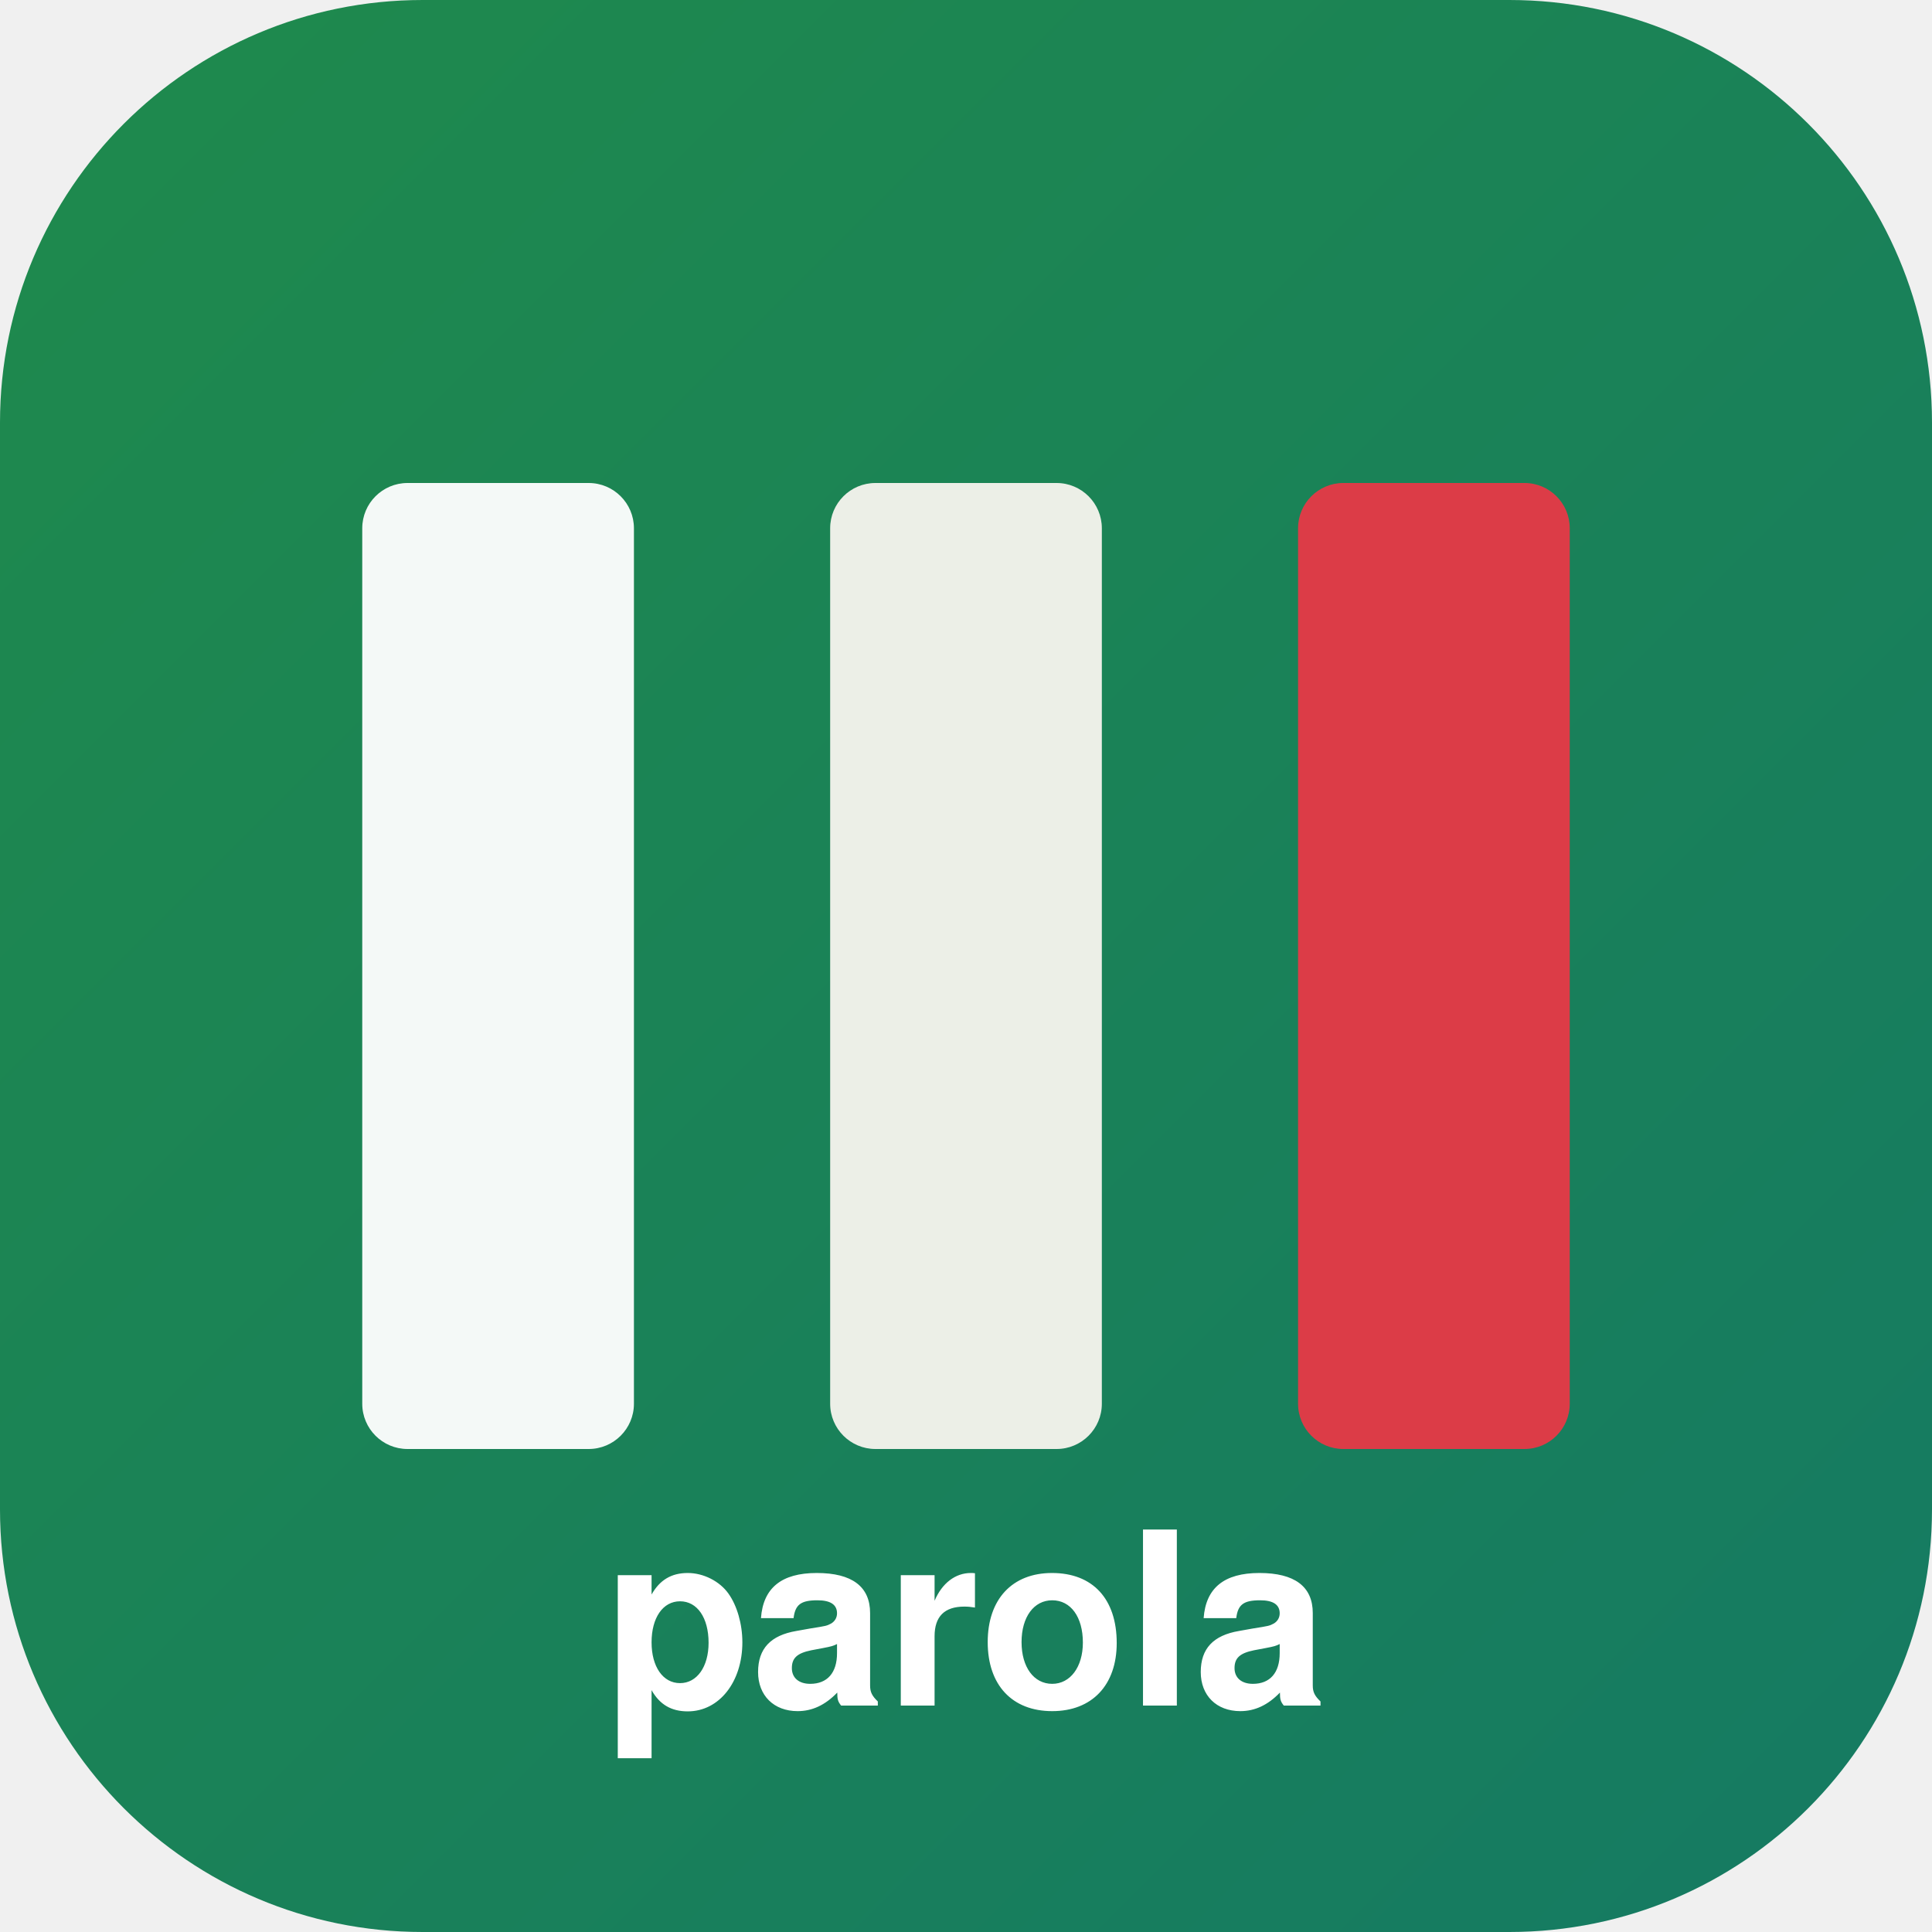
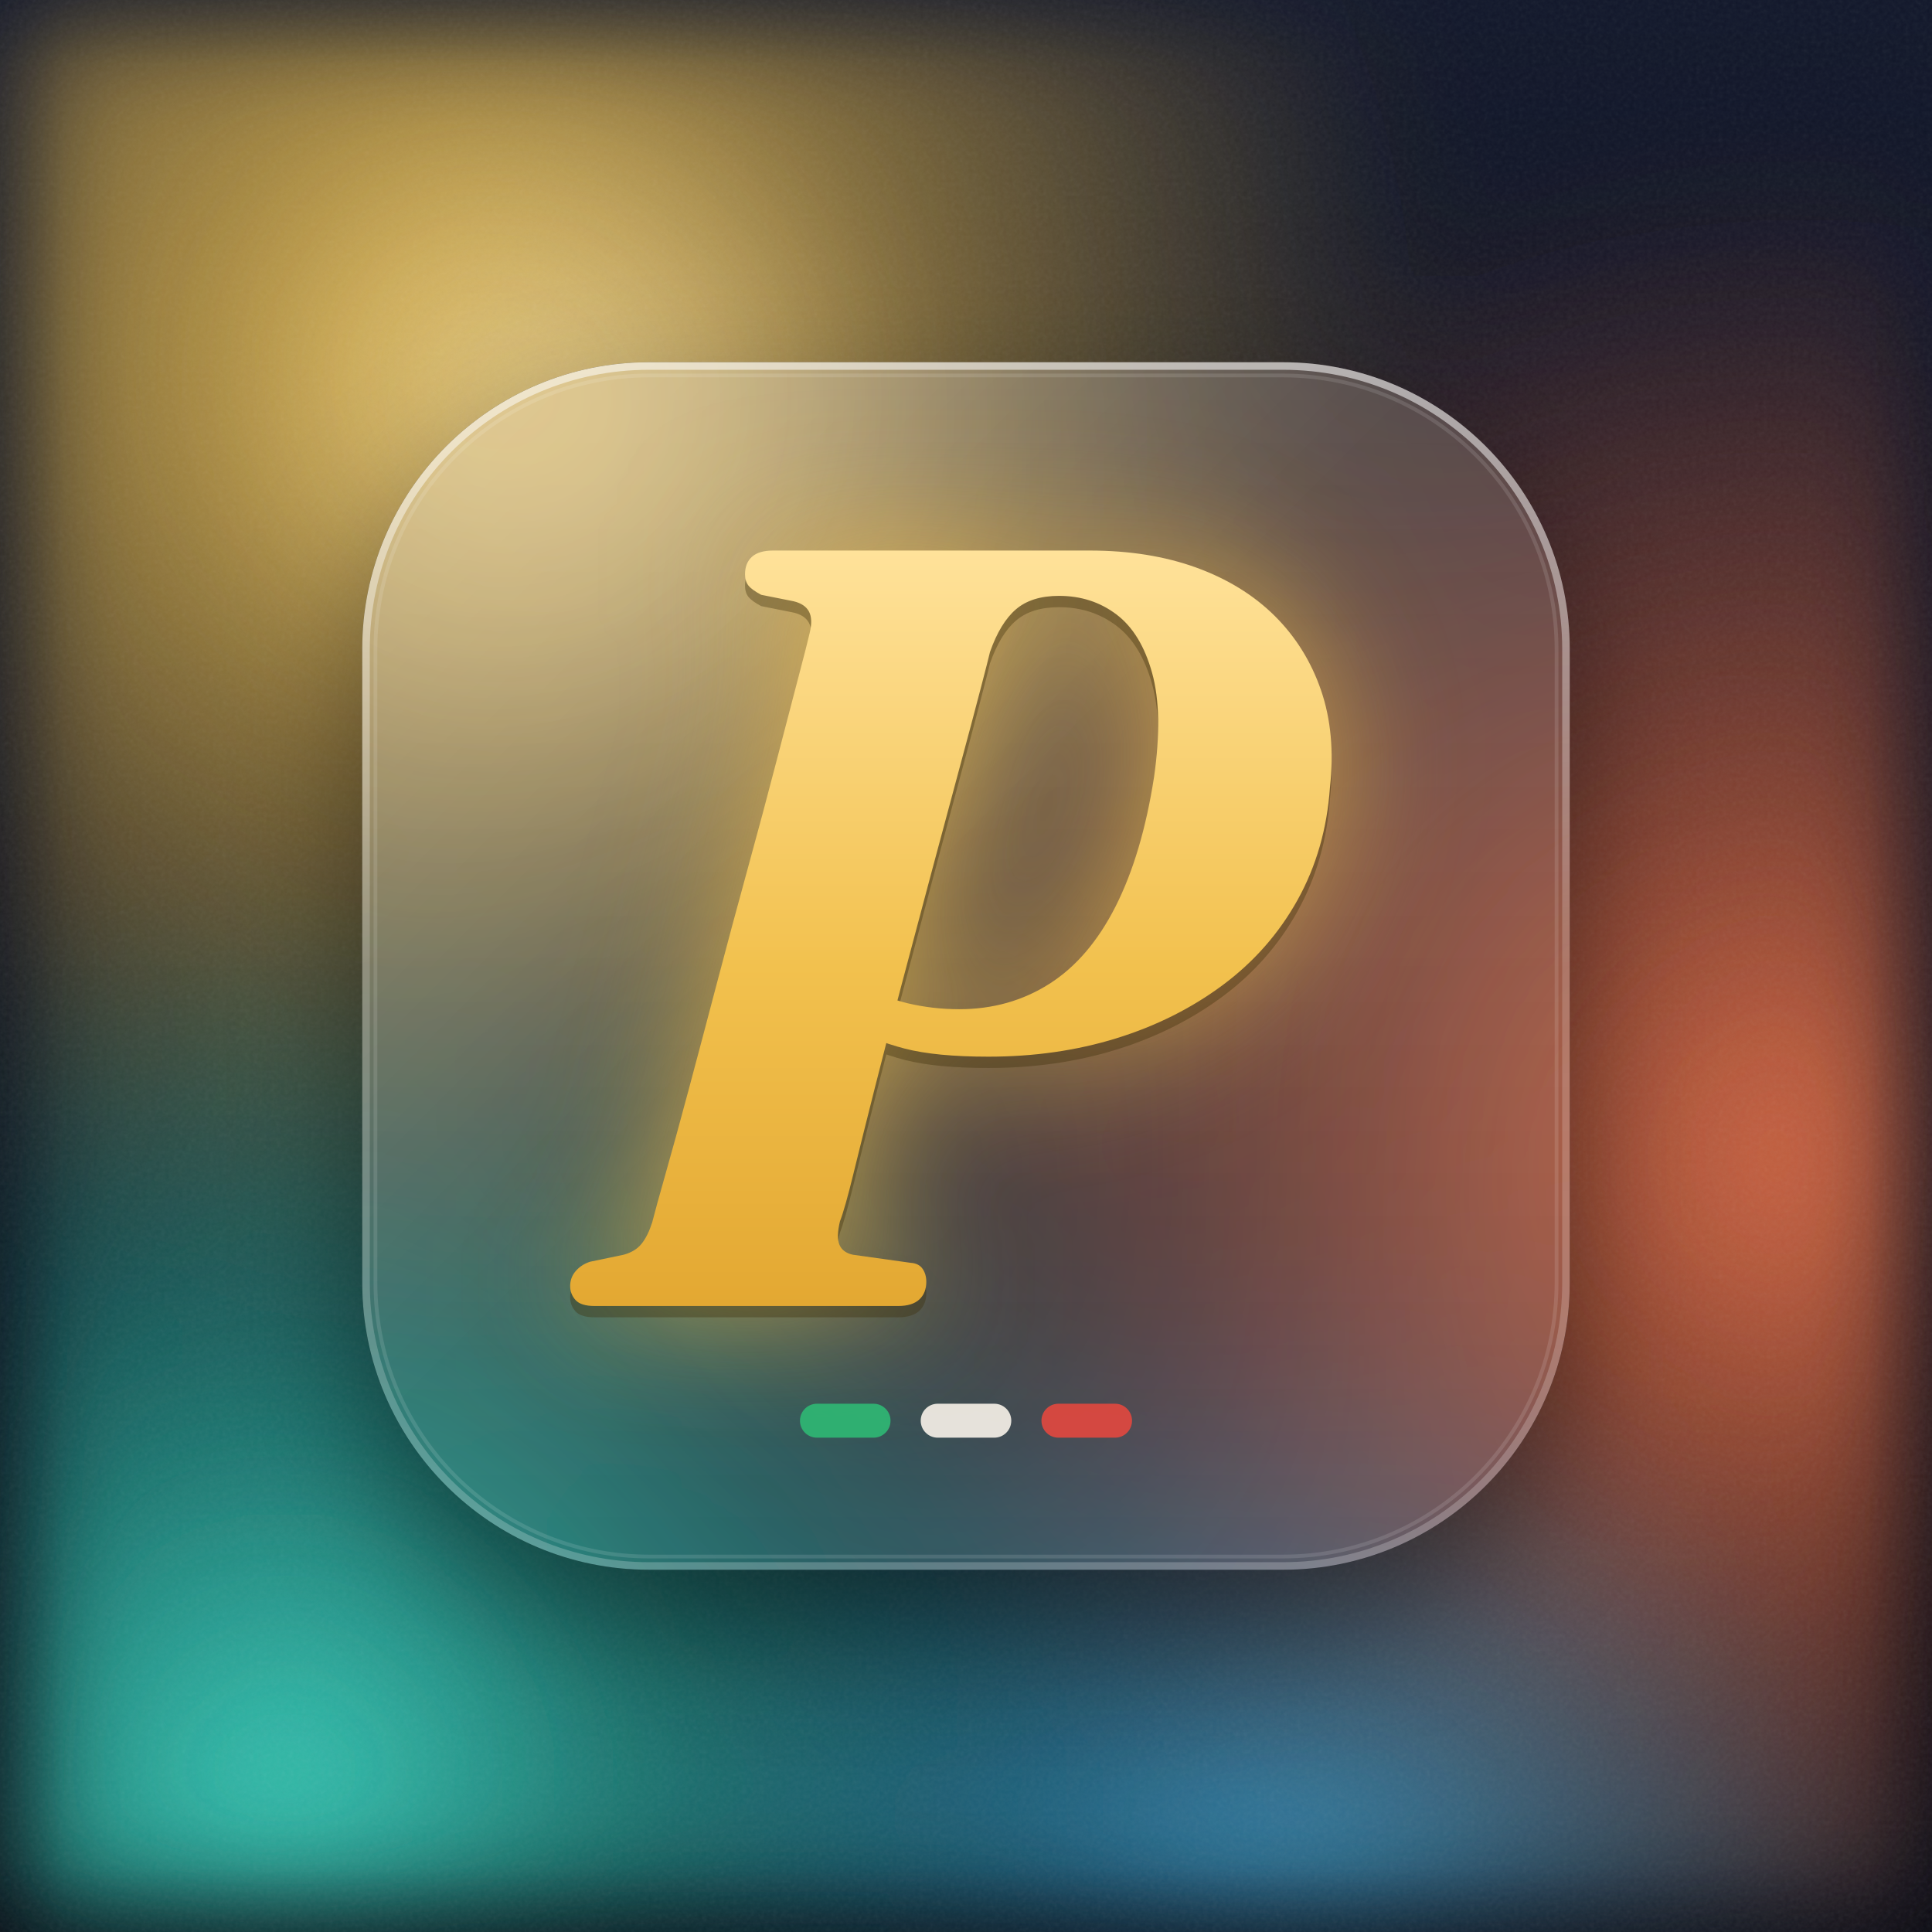
- <svg xmlns="http://www.w3.org/2000/svg" viewBox="0 0 512 512">
+ <svg xmlns="http://www.w3.org/2000/svg" viewBox="0 0 512 512" width="512" height="512">
  <defs>
-     <linearGradient id="g" x1="0" y1="0" x2="1" y2="1">
-       <stop offset="0" stop-color="#1f8a4c" />
-       <stop offset="1" stop-color="#157a63" />
+     <linearGradient id="bg" x1="0" y1="0" x2="0" y2="1">
+       <stop offset="0" stop-color="#101629" />
+       <stop offset="1" stop-color="#070912" />
    </linearGradient>
+     <radialGradient id="orbGold">
+       <stop offset="0" stop-color="#f7c94f" stop-opacity="1" />
+       <stop offset=".4" stop-color="#f2c14e" stop-opacity=".62" />
+       <stop offset="1" stop-color="#f2c14e" stop-opacity="0" />
+     </radialGradient>
+     <radialGradient id="orbLamp">
+       <stop offset="0" stop-color="#ffe6a3" stop-opacity=".95" />
+       <stop offset="1" stop-color="#ffd97a" stop-opacity="0" />
+     </radialGradient>
+     <radialGradient id="orbTerra">
+       <stop offset="0" stop-color="#ef7448" stop-opacity="1" />
+       <stop offset=".4" stop-color="#e0673f" stop-opacity=".6" />
+       <stop offset="1" stop-color="#e0673f" stop-opacity="0" />
+     </radialGradient>
+     <radialGradient id="orbTurq">
+       <stop offset="0" stop-color="#3ee6cf" stop-opacity="1" />
+       <stop offset=".4" stop-color="#2dd4bf" stop-opacity=".58" />
+       <stop offset="1" stop-color="#2dd4bf" stop-opacity="0" />
+     </radialGradient>
+     <radialGradient id="orbAmalfi">
+       <stop offset="0" stop-color="#4cc6fb" stop-opacity=".95" />
+       <stop offset=".45" stop-color="#38bdf8" stop-opacity=".45" />
+       <stop offset="1" stop-color="#38bdf8" stop-opacity="0" />
+     </radialGradient>
+     <linearGradient id="glass" x1="0" y1="0" x2="0" y2="1">
+       <stop offset="0" stop-color="#ffffff" stop-opacity=".17" />
+       <stop offset="1" stop-color="#ffffff" stop-opacity=".06" />
+     </linearGradient>
+     <linearGradient id="edge" x1="0" y1="0" x2="0" y2="1">
+       <stop offset="0" stop-color="#ffffff" stop-opacity=".55" />
+       <stop offset=".5" stop-color="#ffffff" stop-opacity=".16" />
+       <stop offset="1" stop-color="#ffffff" stop-opacity=".22" />
+     </linearGradient>
+     <linearGradient id="gold" x1="0" y1="0" x2="0" y2="1">
+       <stop offset="0" stop-color="#ffe29a" />
+       <stop offset=".55" stop-color="#f2c14e" />
+       <stop offset="1" stop-color="#e3a832" />
+     </linearGradient>
+     <linearGradient id="sheen" x1="0" y1="0" x2="1" y2="1">
+       <stop offset="0" stop-color="#ffffff" stop-opacity=".18" />
+       <stop offset=".45" stop-color="#ffffff" stop-opacity="0" />
+     </linearGradient>
+     <filter id="soft" x="-50%" y="-50%" width="200%" height="200%">
+       <feGaussianBlur stdDeviation="18" />
+     </filter>
+     <filter id="frost" x="-50%" y="-50%" width="200%" height="200%">
+       <feGaussianBlur stdDeviation="44" />
+     </filter>
+     <filter id="glow" x="-50%" y="-50%" width="200%" height="200%">
+       <feGaussianBlur stdDeviation="18" />
+     </filter>
+     <filter id="shadow" x="-50%" y="-50%" width="200%" height="200%">
+       <feGaussianBlur stdDeviation="18" />
+     </filter>
+     <filter id="grain" x="0" y="0" width="100%" height="100%">
+       <feTurbulence type="fractalNoise" baseFrequency=".85" numOctaves="2" stitchTiles="stitch" />
+       <feColorMatrix type="saturate" values="0" />
+       <feComponentTransfer>
+         <feFuncA type="linear" slope=".14" />
+       </feComponentTransfer>
+     </filter>
+     <clipPath id="tileClip">
+       <rect x="96" y="96" width="320" height="320" rx="76" />
+     </clipPath>
  </defs>
-   <rect width="512" height="512" rx="112" fill="url(#g)" />
-   <rect x="96" y="128" width="72" height="256" rx="12" fill="#ffffff" opacity=".95" />
-   <rect x="220" y="128" width="72" height="256" rx="12" fill="#f7f4ee" opacity=".95" />
-   <rect x="344" y="128" width="72" height="256" rx="12" fill="#e63946" opacity=".95" />
-   <text x="256" y="452" font-family="-apple-system, Helvetica, Arial, sans-serif" font-size="64" font-weight="800" fill="#fff" text-anchor="middle">parola</text>
+   <rect width="512" height="512" fill="url(#bg)" />
+   <g opacity=".88">
+     <g filter="url(#soft)">
+       <circle cx="118" cy="92" r="262" fill="url(#orbGold)" />
+       <circle cx="150" cy="112" r="96" fill="url(#orbLamp)" />
+       <circle cx="476" cy="306" r="256" fill="url(#orbTerra)" />
+       <circle cx="76" cy="472" r="238" fill="url(#orbTurq)" />
+       <circle cx="336" cy="526" r="176" fill="url(#orbAmalfi)" />
+     </g>
+   </g>
+   <rect width="512" height="512" filter="url(#grain)" opacity=".5" />
+   <rect x="96" y="112" width="320" height="320" rx="76" fill="#000" opacity=".42" filter="url(#shadow)" />
+   <g clip-path="url(#tileClip)">
+     <rect width="512" height="512" fill="url(#bg)" />
+     <g opacity=".95">
+       <g filter="url(#frost)">
+         <circle cx="118" cy="92" r="262" fill="url(#orbGold)" />
+         <circle cx="150" cy="112" r="96" fill="url(#orbLamp)" />
+         <circle cx="476" cy="306" r="256" fill="url(#orbTerra)" />
+         <circle cx="76" cy="472" r="238" fill="url(#orbTurq)" />
+         <circle cx="336" cy="526" r="176" fill="url(#orbAmalfi)" />
+       </g>
+     </g>
+     <rect x="96" y="96" width="320" height="320" rx="76" fill="url(#glass)" />
+     <rect x="96" y="96" width="320" height="320" rx="76" fill="url(#sheen)" />
+   </g>
+   <rect x="97" y="97" width="318" height="318" rx="75" fill="none" stroke="url(#edge)" stroke-width="2" />
+   <rect x="99.5" y="99.5" width="313" height="313" rx="72.5" fill="none" stroke="#ffffff" stroke-opacity=".12" stroke-width="1" />
+   <path d="M352.45 208.68Q351.3 225.12 343.87 238.49Q336.43 251.86 323.99 261.09Q311.55 270.31 295.82 275.17Q280.09 280.03 261.93 280.03Q248.06 280.03 239.76 277.89Q231.47 275.74 223.03 271.31L226.61 260.16Q233.9 264.3 240.55 265.88Q247.2 267.45 254.21 267.45Q267.51 267.45 278.09 260.73Q288.67 254.01 295.68 240.14Q302.68 226.27 305.83 205.96Q308.26 188.94 305.33 178.36Q302.4 167.78 295.89 162.85Q289.38 157.91 280.66 157.91Q273.37 157.91 269.22 161.49Q265.07 165.06 262.36 172.78Q261.93 174.64 259.78 182.87Q257.64 191.09 254.28 203.53Q250.92 215.97 246.98 230.7Q243.05 245.43 239.12 260.23Q235.19 275.03 231.83 288.33Q228.47 301.63 226.18 310.99Q223.89 320.36 222.6 323.65Q221.6 327.8 222.46 329.87Q223.32 331.94 226.04 332.52L241.34 334.66Q243.48 334.8 244.48 336.23Q245.48 337.66 245.48 339.67Q245.48 342.67 243.62 344.38Q241.77 346.1 238.05 346.1L157.54 346.1Q153.96 346.1 152.53 344.53Q151.1 342.95 151.1 340.81Q151.1 338.52 152.6 336.81Q154.11 335.09 156.39 334.37L165.26 332.52Q168.41 331.66 170.05 329.58Q171.7 327.51 172.84 323.94Q173.7 320.5 176.34 311.21Q178.99 301.91 182.49 288.83Q186 275.74 190 260.51Q194 245.29 198.15 230.2Q202.3 215.11 205.73 201.88Q209.16 188.66 211.52 179.72Q213.88 170.78 214.6 167.64Q215.45 164.06 214.38 162.06Q213.31 160.06 210.31 159.34L201.73 157.63Q199.29 156.34 198.36 155.2Q197.44 154.05 197.44 152.19Q197.44 149.19 199.29 147.54Q201.15 145.9 204.87 145.9L288.81 145.9Q304.54 145.9 316.98 150.4Q329.42 154.91 337.79 163.2Q346.16 171.5 350.09 182.94Q354.02 194.38 352.45 208.68Z" fill="#f2c14e" opacity=".72" filter="url(#glow)" />
+   <path d="M352.45 208.68Q351.3 225.12 343.87 238.49Q336.43 251.86 323.99 261.09Q311.55 270.31 295.82 275.17Q280.09 280.03 261.93 280.03Q248.06 280.03 239.76 277.89Q231.47 275.74 223.03 271.31L226.61 260.16Q233.9 264.3 240.55 265.88Q247.2 267.45 254.21 267.45Q267.51 267.45 278.09 260.73Q288.67 254.01 295.68 240.14Q302.68 226.27 305.83 205.96Q308.26 188.94 305.33 178.36Q302.4 167.78 295.89 162.85Q289.38 157.91 280.66 157.91Q273.37 157.91 269.22 161.49Q265.07 165.06 262.36 172.78Q261.93 174.64 259.78 182.87Q257.64 191.09 254.28 203.53Q250.92 215.97 246.98 230.7Q243.05 245.43 239.12 260.23Q235.19 275.03 231.83 288.33Q228.47 301.63 226.18 310.99Q223.89 320.36 222.6 323.65Q221.6 327.8 222.46 329.87Q223.32 331.94 226.04 332.52L241.34 334.66Q243.48 334.8 244.48 336.23Q245.48 337.66 245.48 339.67Q245.48 342.67 243.62 344.38Q241.77 346.1 238.05 346.1L157.54 346.1Q153.96 346.1 152.53 344.53Q151.1 342.95 151.1 340.81Q151.1 338.52 152.6 336.81Q154.11 335.09 156.39 334.37L165.26 332.52Q168.41 331.66 170.05 329.58Q171.7 327.51 172.84 323.94Q173.7 320.5 176.34 311.21Q178.99 301.91 182.49 288.83Q186 275.74 190 260.51Q194 245.29 198.15 230.2Q202.3 215.11 205.73 201.88Q209.16 188.66 211.52 179.72Q213.88 170.78 214.6 167.64Q215.45 164.06 214.38 162.06Q213.31 160.06 210.31 159.34L201.73 157.63Q199.29 156.34 198.36 155.2Q197.44 154.05 197.44 152.19Q197.44 149.19 199.29 147.54Q201.15 145.9 204.87 145.9L288.81 145.9Q304.54 145.9 316.98 150.4Q329.42 154.91 337.79 163.2Q346.16 171.5 350.09 182.94Q354.02 194.38 352.45 208.68Z" fill="#3a2a05" opacity=".35" transform="translate(0 3)" />
+   <path d="M352.45 208.68Q351.3 225.12 343.87 238.49Q336.43 251.86 323.99 261.09Q311.55 270.31 295.82 275.17Q280.09 280.03 261.93 280.03Q248.06 280.03 239.76 277.89Q231.47 275.74 223.03 271.31L226.61 260.16Q233.9 264.3 240.55 265.88Q247.2 267.45 254.21 267.45Q267.51 267.45 278.09 260.73Q288.67 254.01 295.68 240.14Q302.68 226.27 305.83 205.96Q308.26 188.94 305.33 178.36Q302.4 167.78 295.89 162.85Q289.38 157.91 280.66 157.91Q273.37 157.91 269.22 161.49Q265.07 165.06 262.36 172.78Q261.93 174.64 259.78 182.87Q257.64 191.09 254.28 203.53Q250.92 215.97 246.98 230.7Q243.05 245.43 239.12 260.23Q235.19 275.03 231.83 288.33Q228.47 301.63 226.18 310.99Q223.89 320.36 222.6 323.65Q221.6 327.8 222.46 329.87Q223.32 331.94 226.04 332.52L241.34 334.66Q243.48 334.8 244.48 336.23Q245.48 337.66 245.48 339.67Q245.48 342.67 243.62 344.38Q241.77 346.1 238.05 346.1L157.54 346.1Q153.96 346.1 152.53 344.53Q151.1 342.95 151.1 340.81Q151.1 338.52 152.6 336.81Q154.11 335.09 156.39 334.37L165.26 332.52Q168.41 331.66 170.05 329.58Q171.7 327.51 172.84 323.94Q173.7 320.5 176.34 311.21Q178.99 301.91 182.49 288.83Q186 275.74 190 260.51Q194 245.29 198.15 230.2Q202.3 215.11 205.73 201.88Q209.16 188.66 211.52 179.72Q213.88 170.78 214.6 167.64Q215.45 164.06 214.38 162.06Q213.31 160.06 210.31 159.34L201.73 157.63Q199.29 156.34 198.36 155.2Q197.44 154.05 197.44 152.19Q197.44 149.19 199.29 147.54Q201.15 145.9 204.87 145.9L288.81 145.9Q304.54 145.9 316.98 150.4Q329.42 154.91 337.79 163.2Q346.16 171.5 350.09 182.94Q354.02 194.38 352.45 208.68Z" fill="url(#gold)" />
+   <g opacity=".92">
+     <rect x="212" y="372" width="24" height="9" rx="4.5" fill="#2fb673" />
+     <rect x="244" y="372" width="24" height="9" rx="4.5" fill="#f4efe6" />
+     <rect x="276" y="372" width="24" height="9" rx="4.5" fill="#e0483f" />
+   </g>
</svg>
